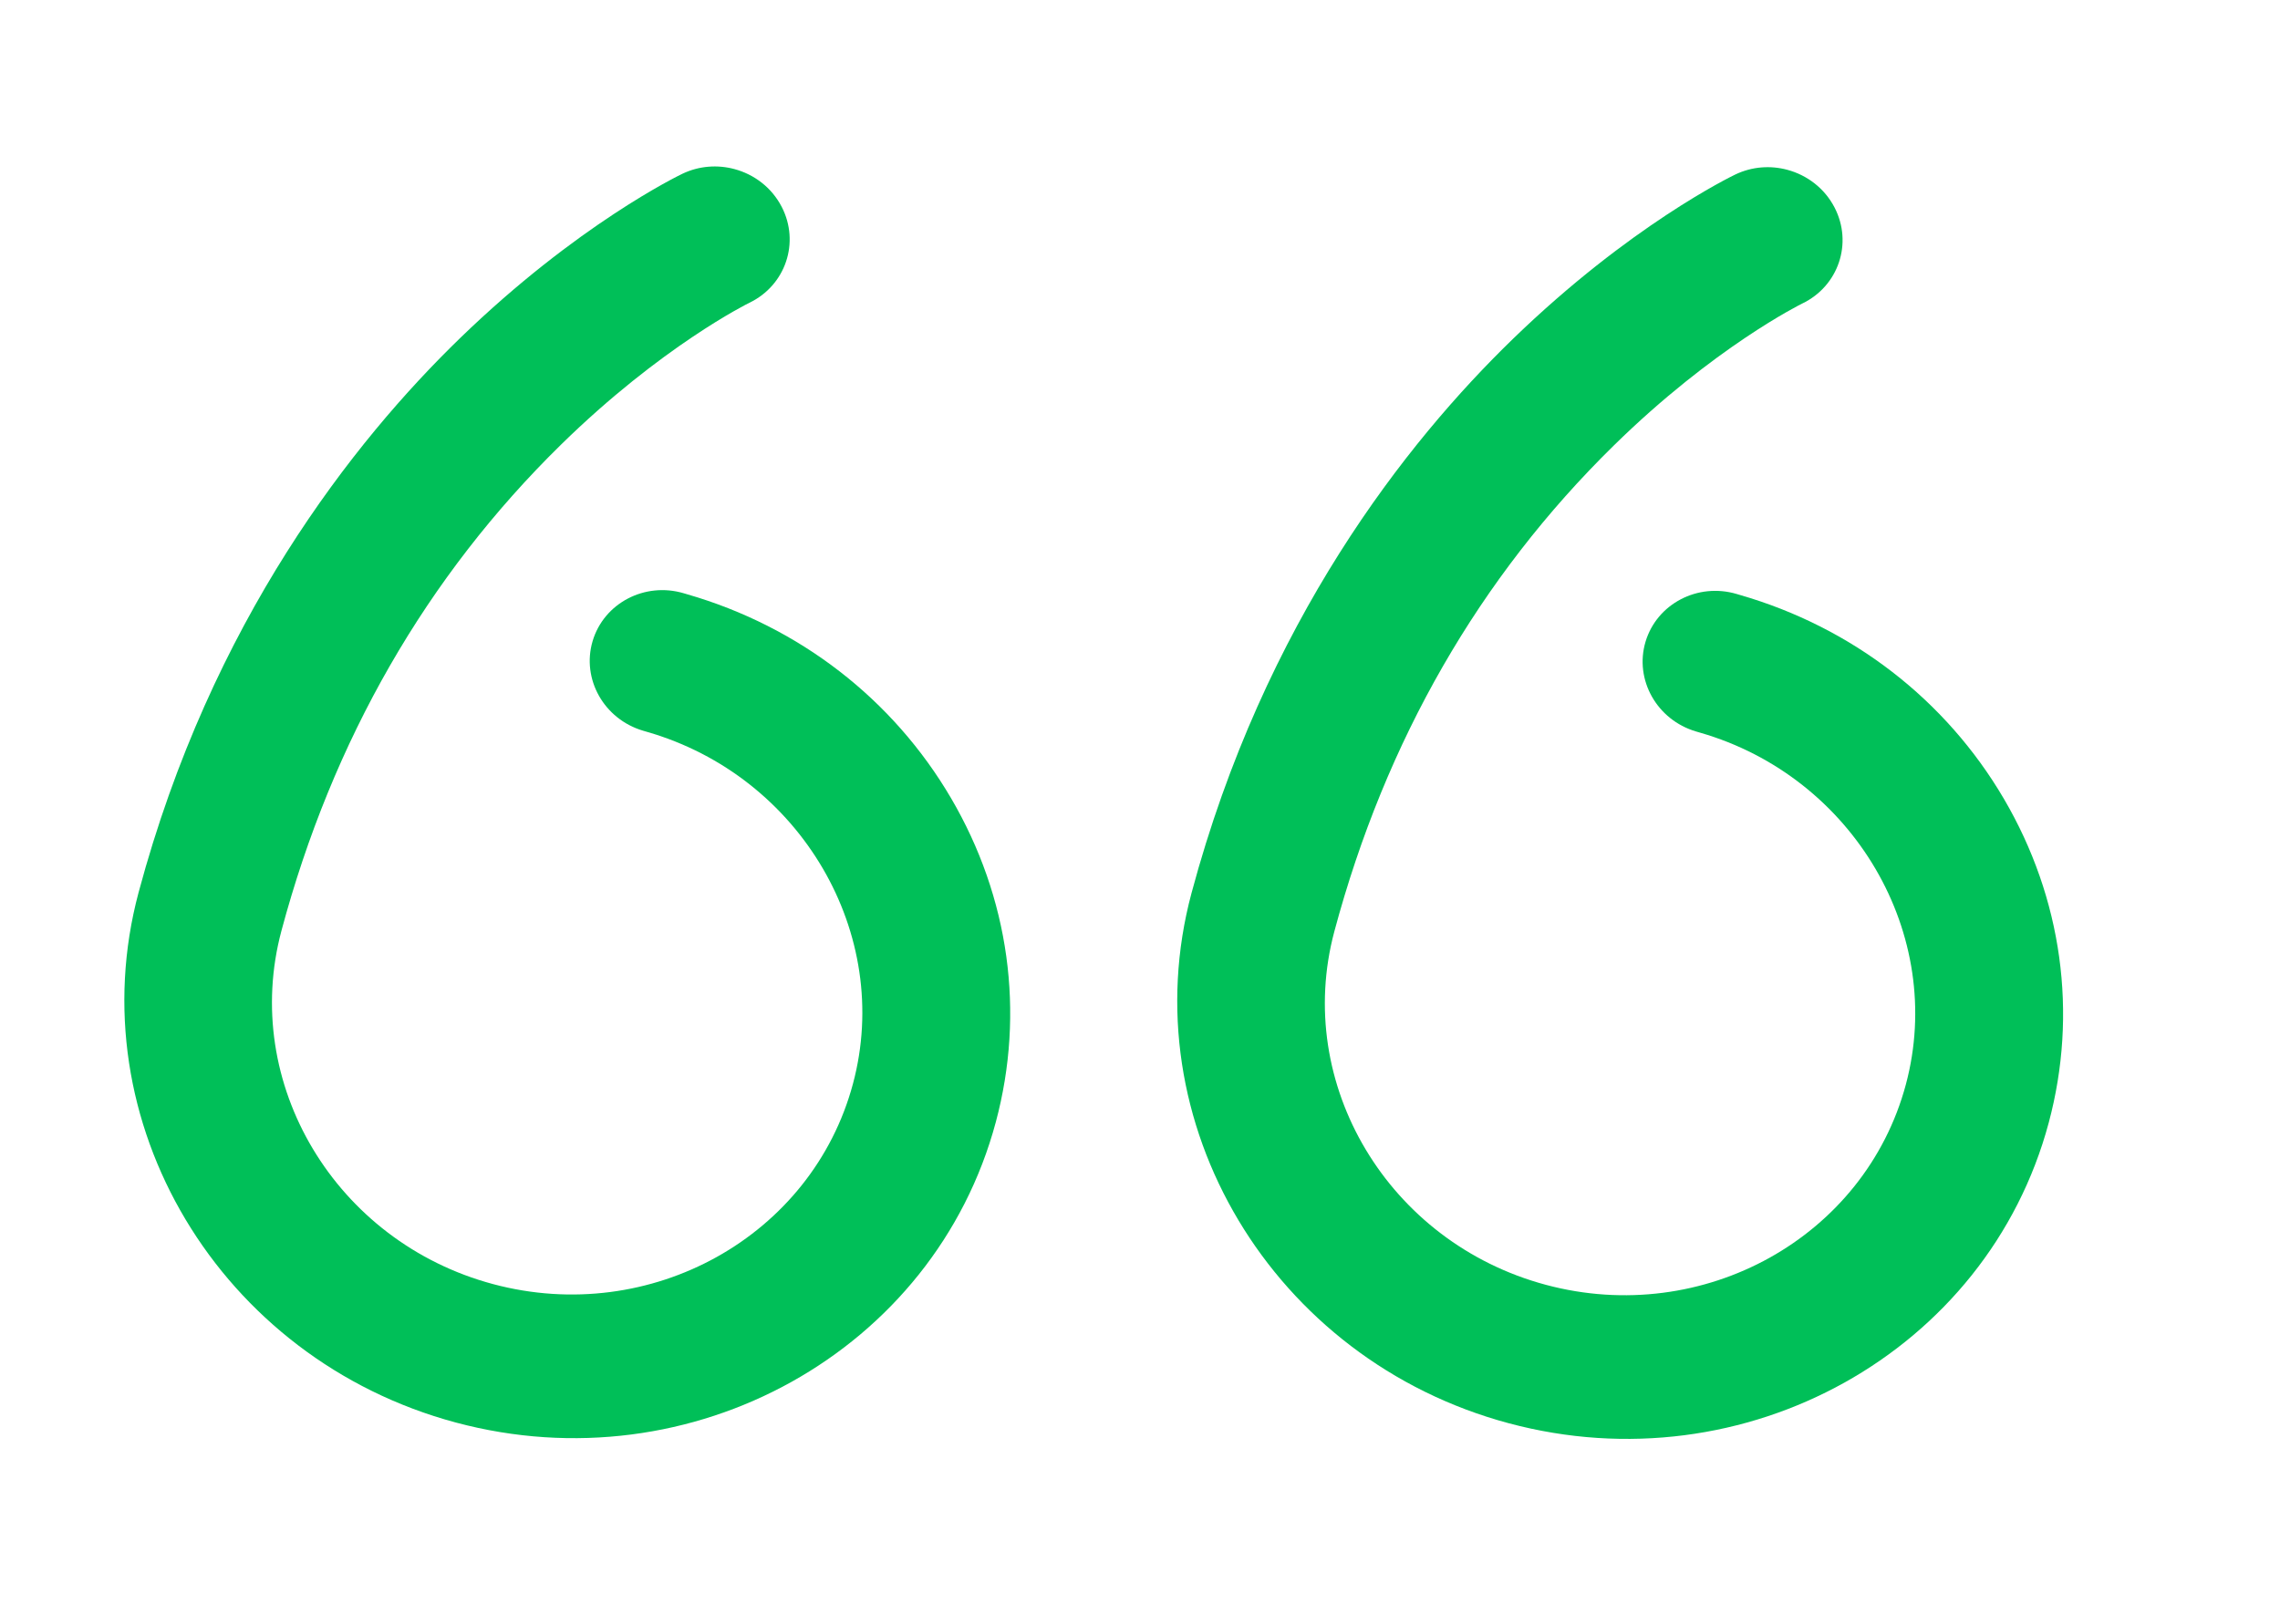
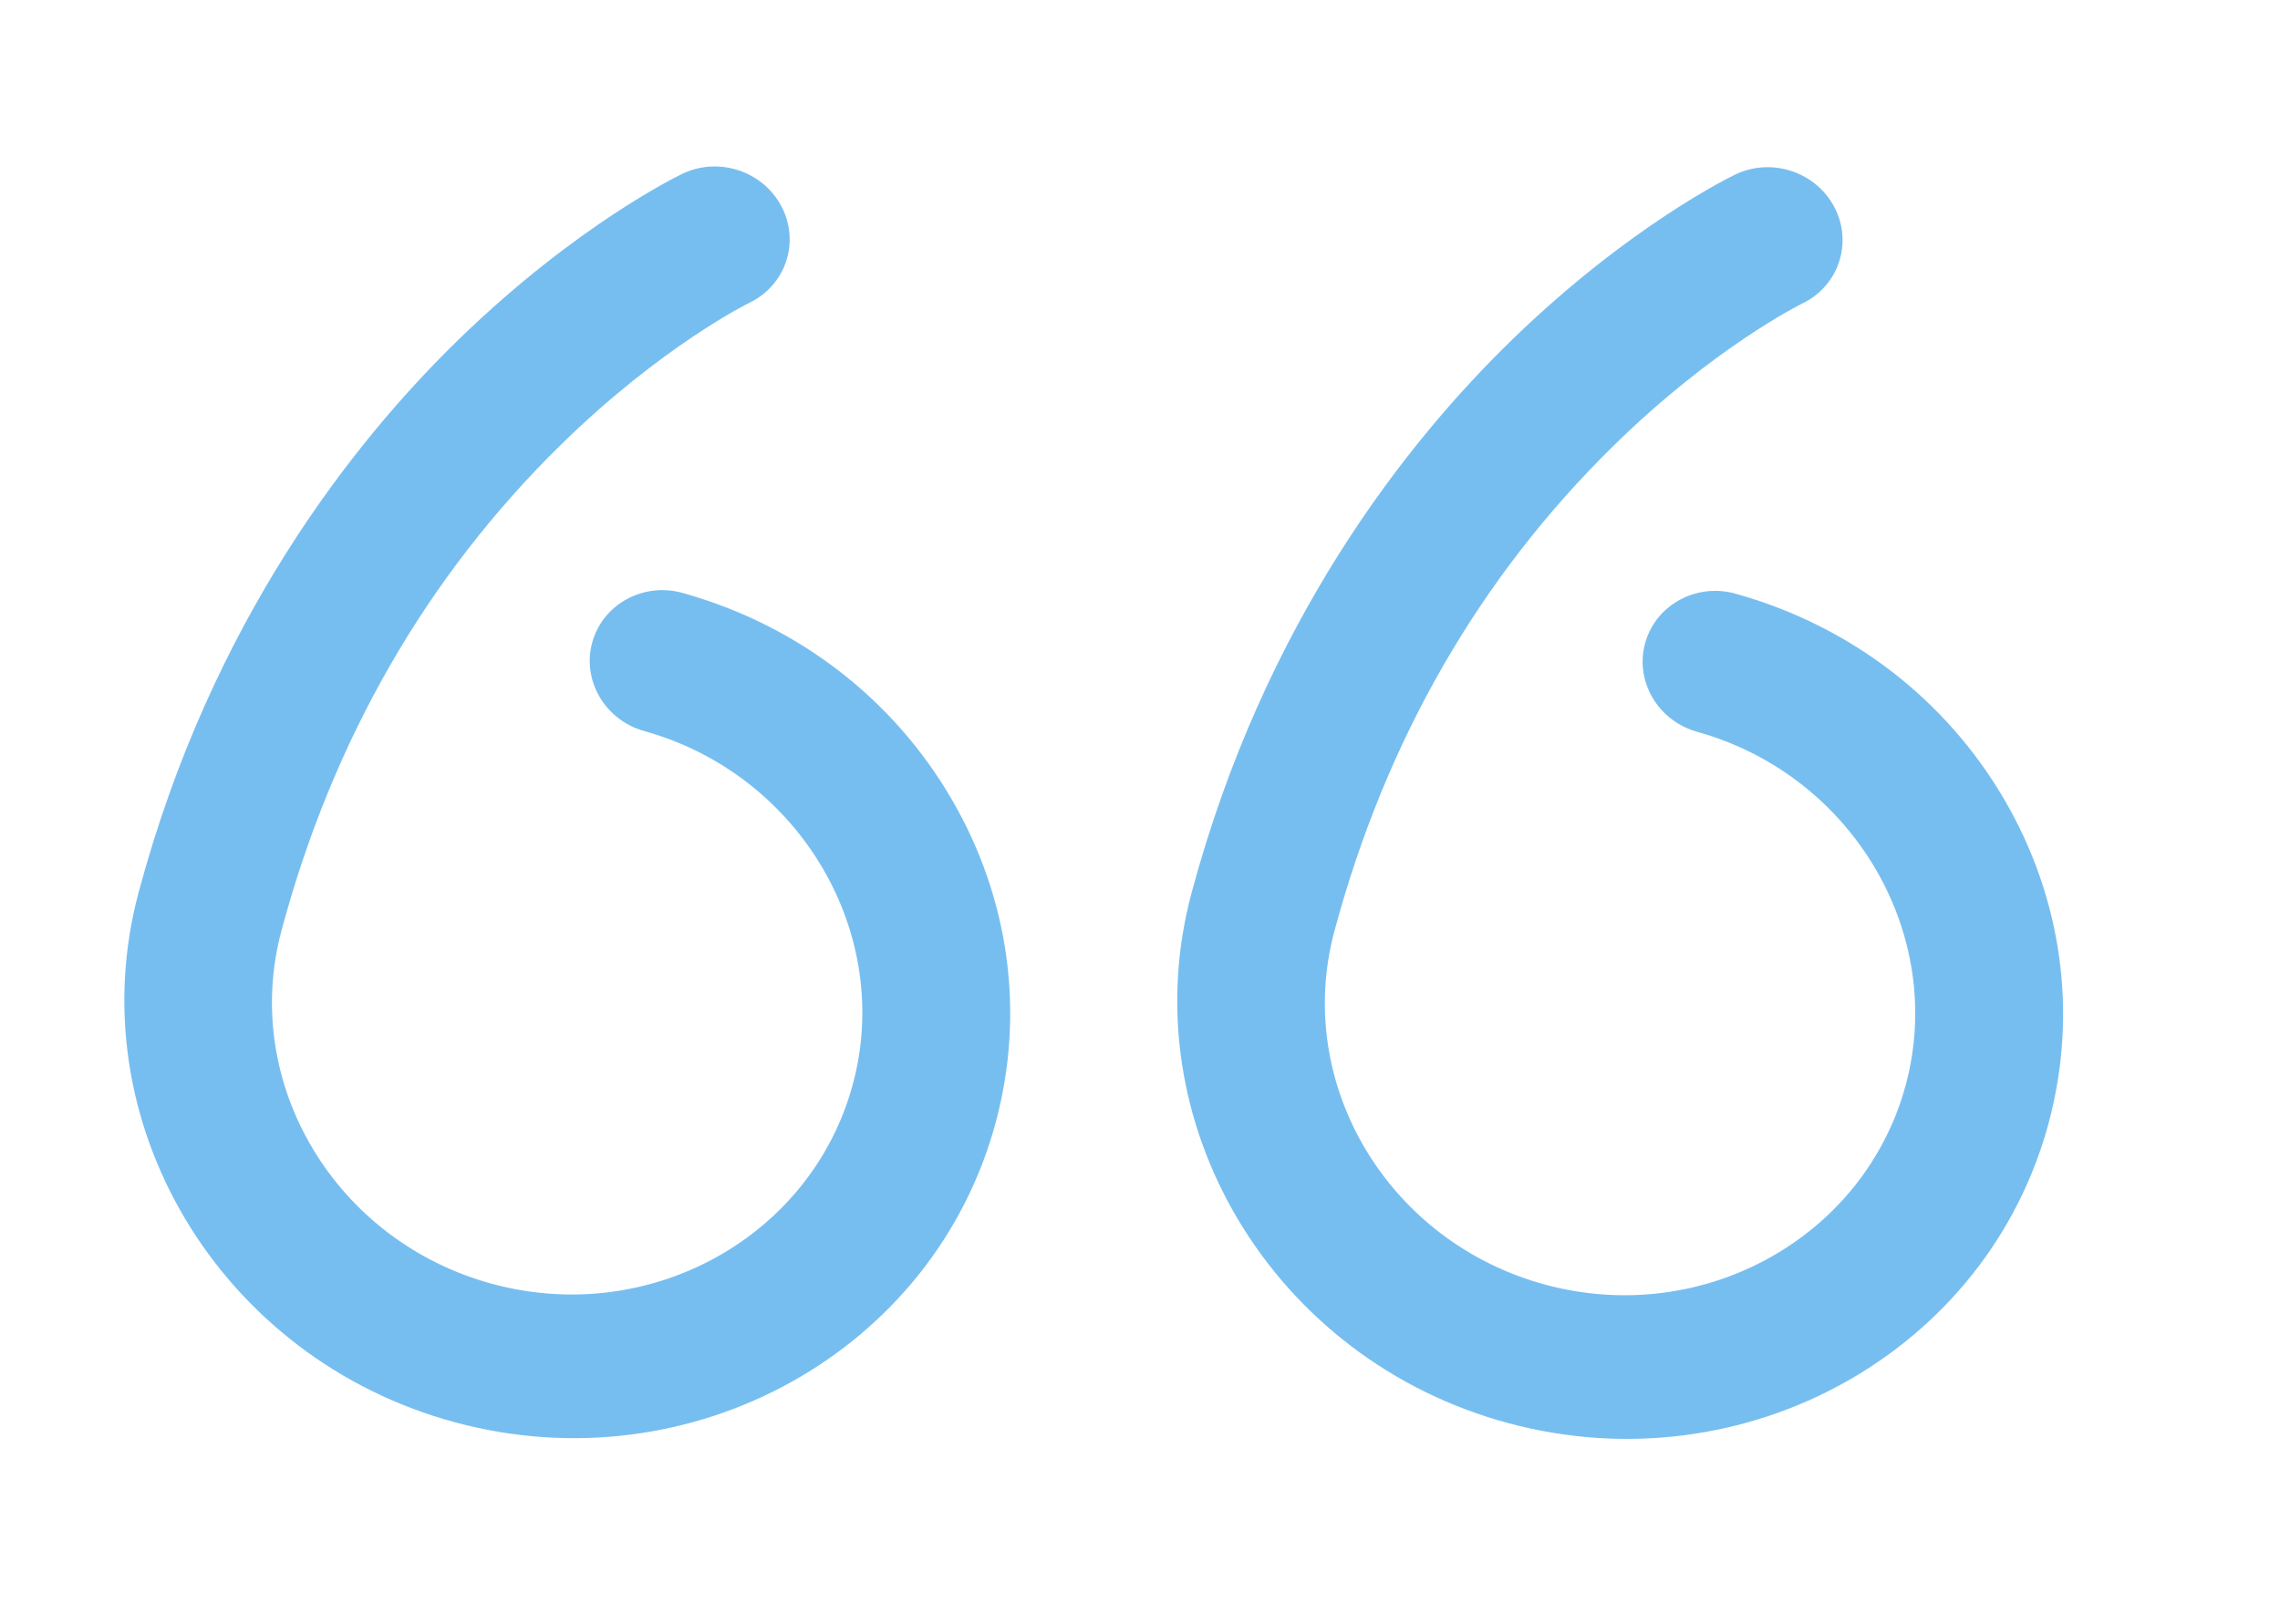
<svg xmlns="http://www.w3.org/2000/svg" width="73" height="52" viewBox="0 0 73 52" fill="none">
-   <path d="M14.597 45.554C22.164 47.581 29.919 43.264 31.884 35.93C32.824 32.423 32.314 28.74 30.45 25.559C28.59 22.385 25.59 20.067 22.003 19.031L21.899 19C20.645 18.624 19.335 19.315 18.974 20.53C18.614 21.745 19.338 23.03 20.592 23.4L20.718 23.437C25.637 24.855 28.595 29.91 27.31 34.704C26 39.594 20.83 42.472 15.785 41.12C10.741 39.768 7.702 34.691 9.012 29.802C10.649 23.695 13.657 18.461 17.955 14.246C21.167 11.095 23.943 9.72 23.995 9.695C25.154 9.137 25.617 7.763 25.028 6.623C24.709 6.006 24.147 5.583 23.513 5.414C22.976 5.27 22.387 5.308 21.852 5.563C21.716 5.628 18.48 7.196 14.735 10.823C11.322 14.131 6.764 19.896 4.438 28.576C2.473 35.91 7.03 43.526 14.597 45.554Z" fill="#00BF58" />
-   <path d="M48.308 45.577C55.875 47.605 63.63 43.288 65.595 35.954C66.535 32.447 66.025 28.763 64.161 25.582C62.3 22.408 59.301 20.09 55.714 19.054L55.61 19.023C54.358 18.648 53.046 19.338 52.685 20.553C52.325 21.768 53.049 23.053 54.303 23.424L54.429 23.461C59.348 24.878 62.305 29.933 61.021 34.728C59.711 39.617 54.541 42.495 49.496 41.144C44.452 39.792 41.413 34.715 42.723 29.825C44.36 23.718 47.368 18.485 51.666 14.27C54.877 11.119 57.654 9.744 57.705 9.719C58.865 9.161 59.328 7.787 58.739 6.647C58.42 6.029 57.858 5.607 57.224 5.437C56.687 5.293 56.098 5.331 55.563 5.587C55.427 5.652 52.191 7.219 48.446 10.847C45.032 14.154 40.475 19.919 38.149 28.6C36.184 35.934 40.741 43.55 48.308 45.577Z" fill="#00BF58" />
+   <path d="M14.597 45.554C22.164 47.581 29.919 43.264 31.884 35.93C32.824 32.423 32.314 28.74 30.45 25.559C28.59 22.385 25.59 20.067 22.003 19.031L21.899 19C20.645 18.624 19.335 19.315 18.974 20.53C18.614 21.745 19.338 23.03 20.592 23.4L20.718 23.437C25.637 24.855 28.595 29.91 27.31 34.704C26 39.594 20.83 42.472 15.785 41.12C10.741 39.768 7.702 34.691 9.012 29.802C10.649 23.695 13.657 18.461 17.955 14.246C21.167 11.095 23.943 9.72 23.995 9.695C25.154 9.137 25.617 7.763 25.028 6.623C24.709 6.006 24.147 5.583 23.513 5.414C22.976 5.27 22.387 5.308 21.852 5.563C21.716 5.628 18.48 7.196 14.735 10.823C11.322 14.131 6.764 19.896 4.438 28.576C2.473 35.91 7.03 43.526 14.597 45.554Z" fill="#77BEF0" />
+   <path d="M48.308 45.577C55.875 47.605 63.63 43.288 65.595 35.954C66.535 32.447 66.025 28.763 64.161 25.582C62.3 22.408 59.301 20.09 55.714 19.054L55.61 19.023C54.358 18.648 53.046 19.338 52.685 20.553C52.325 21.768 53.049 23.053 54.303 23.424L54.429 23.461C59.348 24.878 62.305 29.933 61.021 34.728C59.711 39.617 54.541 42.495 49.496 41.144C44.452 39.792 41.413 34.715 42.723 29.825C44.36 23.718 47.368 18.485 51.666 14.27C54.877 11.119 57.654 9.744 57.705 9.719C58.865 9.161 59.328 7.787 58.739 6.647C58.42 6.029 57.858 5.607 57.224 5.437C56.687 5.293 56.098 5.331 55.563 5.587C55.427 5.652 52.191 7.219 48.446 10.847C45.032 14.154 40.475 19.919 38.149 28.6C36.184 35.934 40.741 43.55 48.308 45.577Z" fill="#77BEF0" />
</svg>
